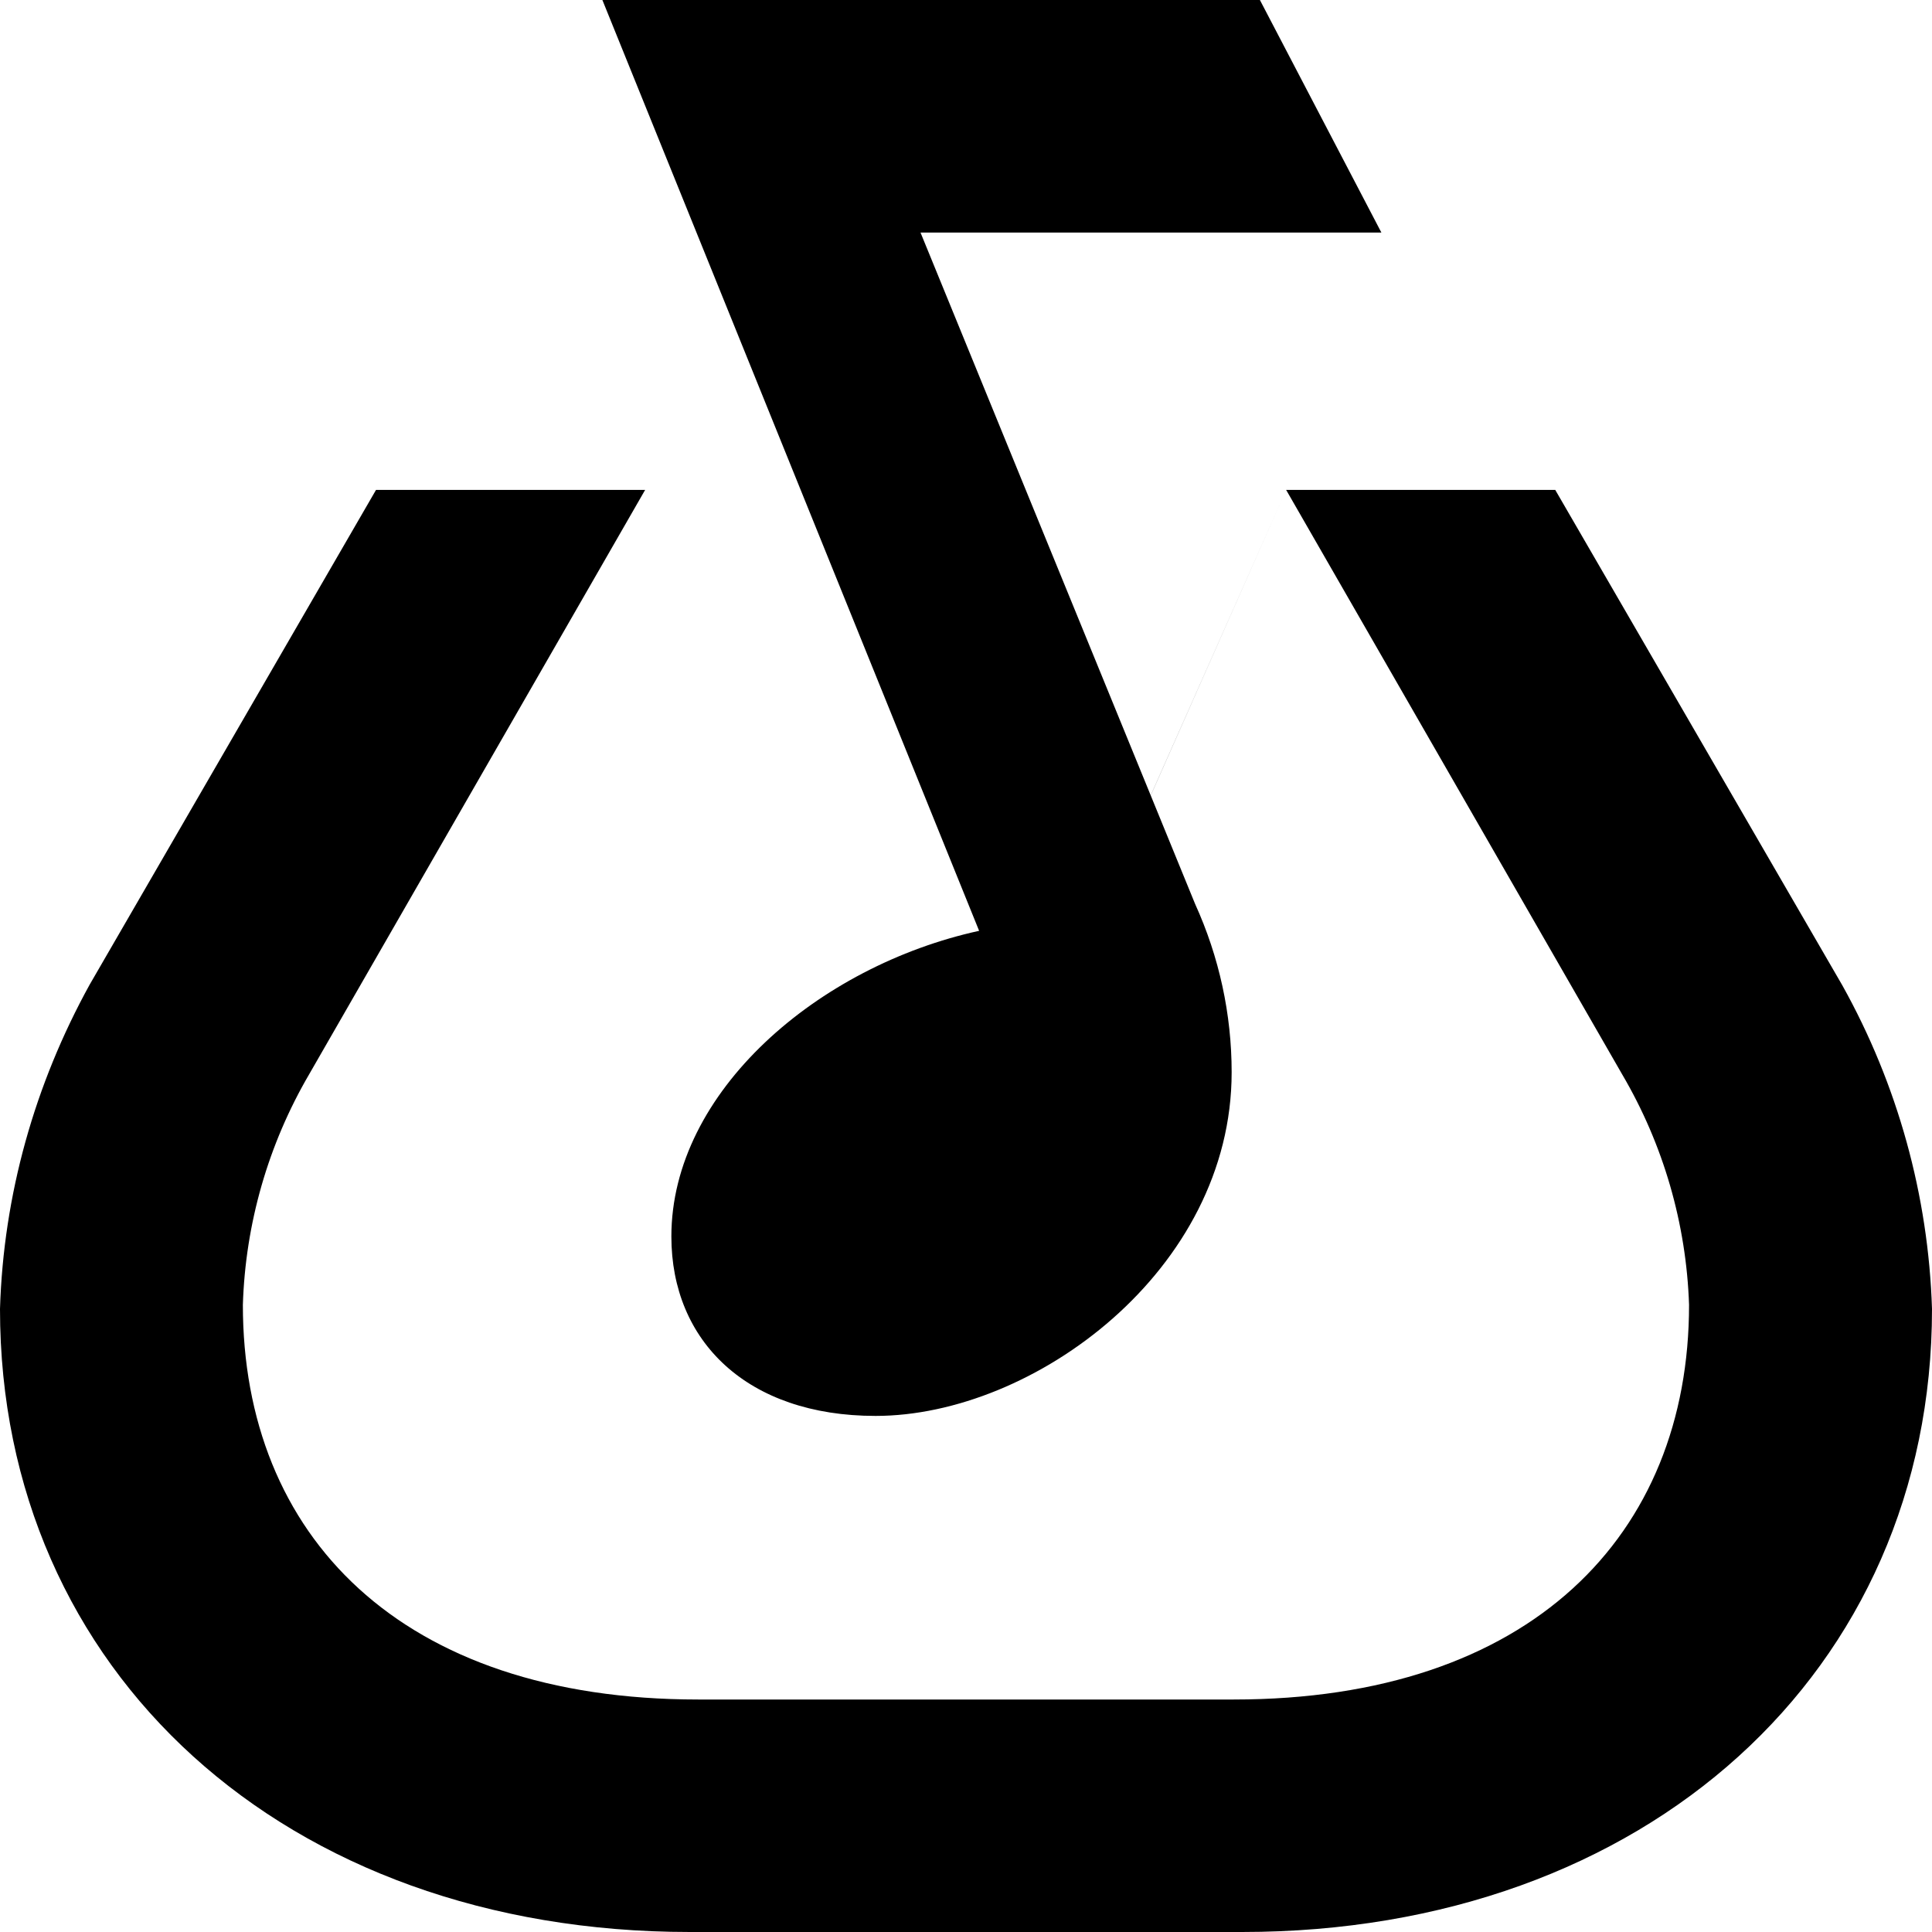
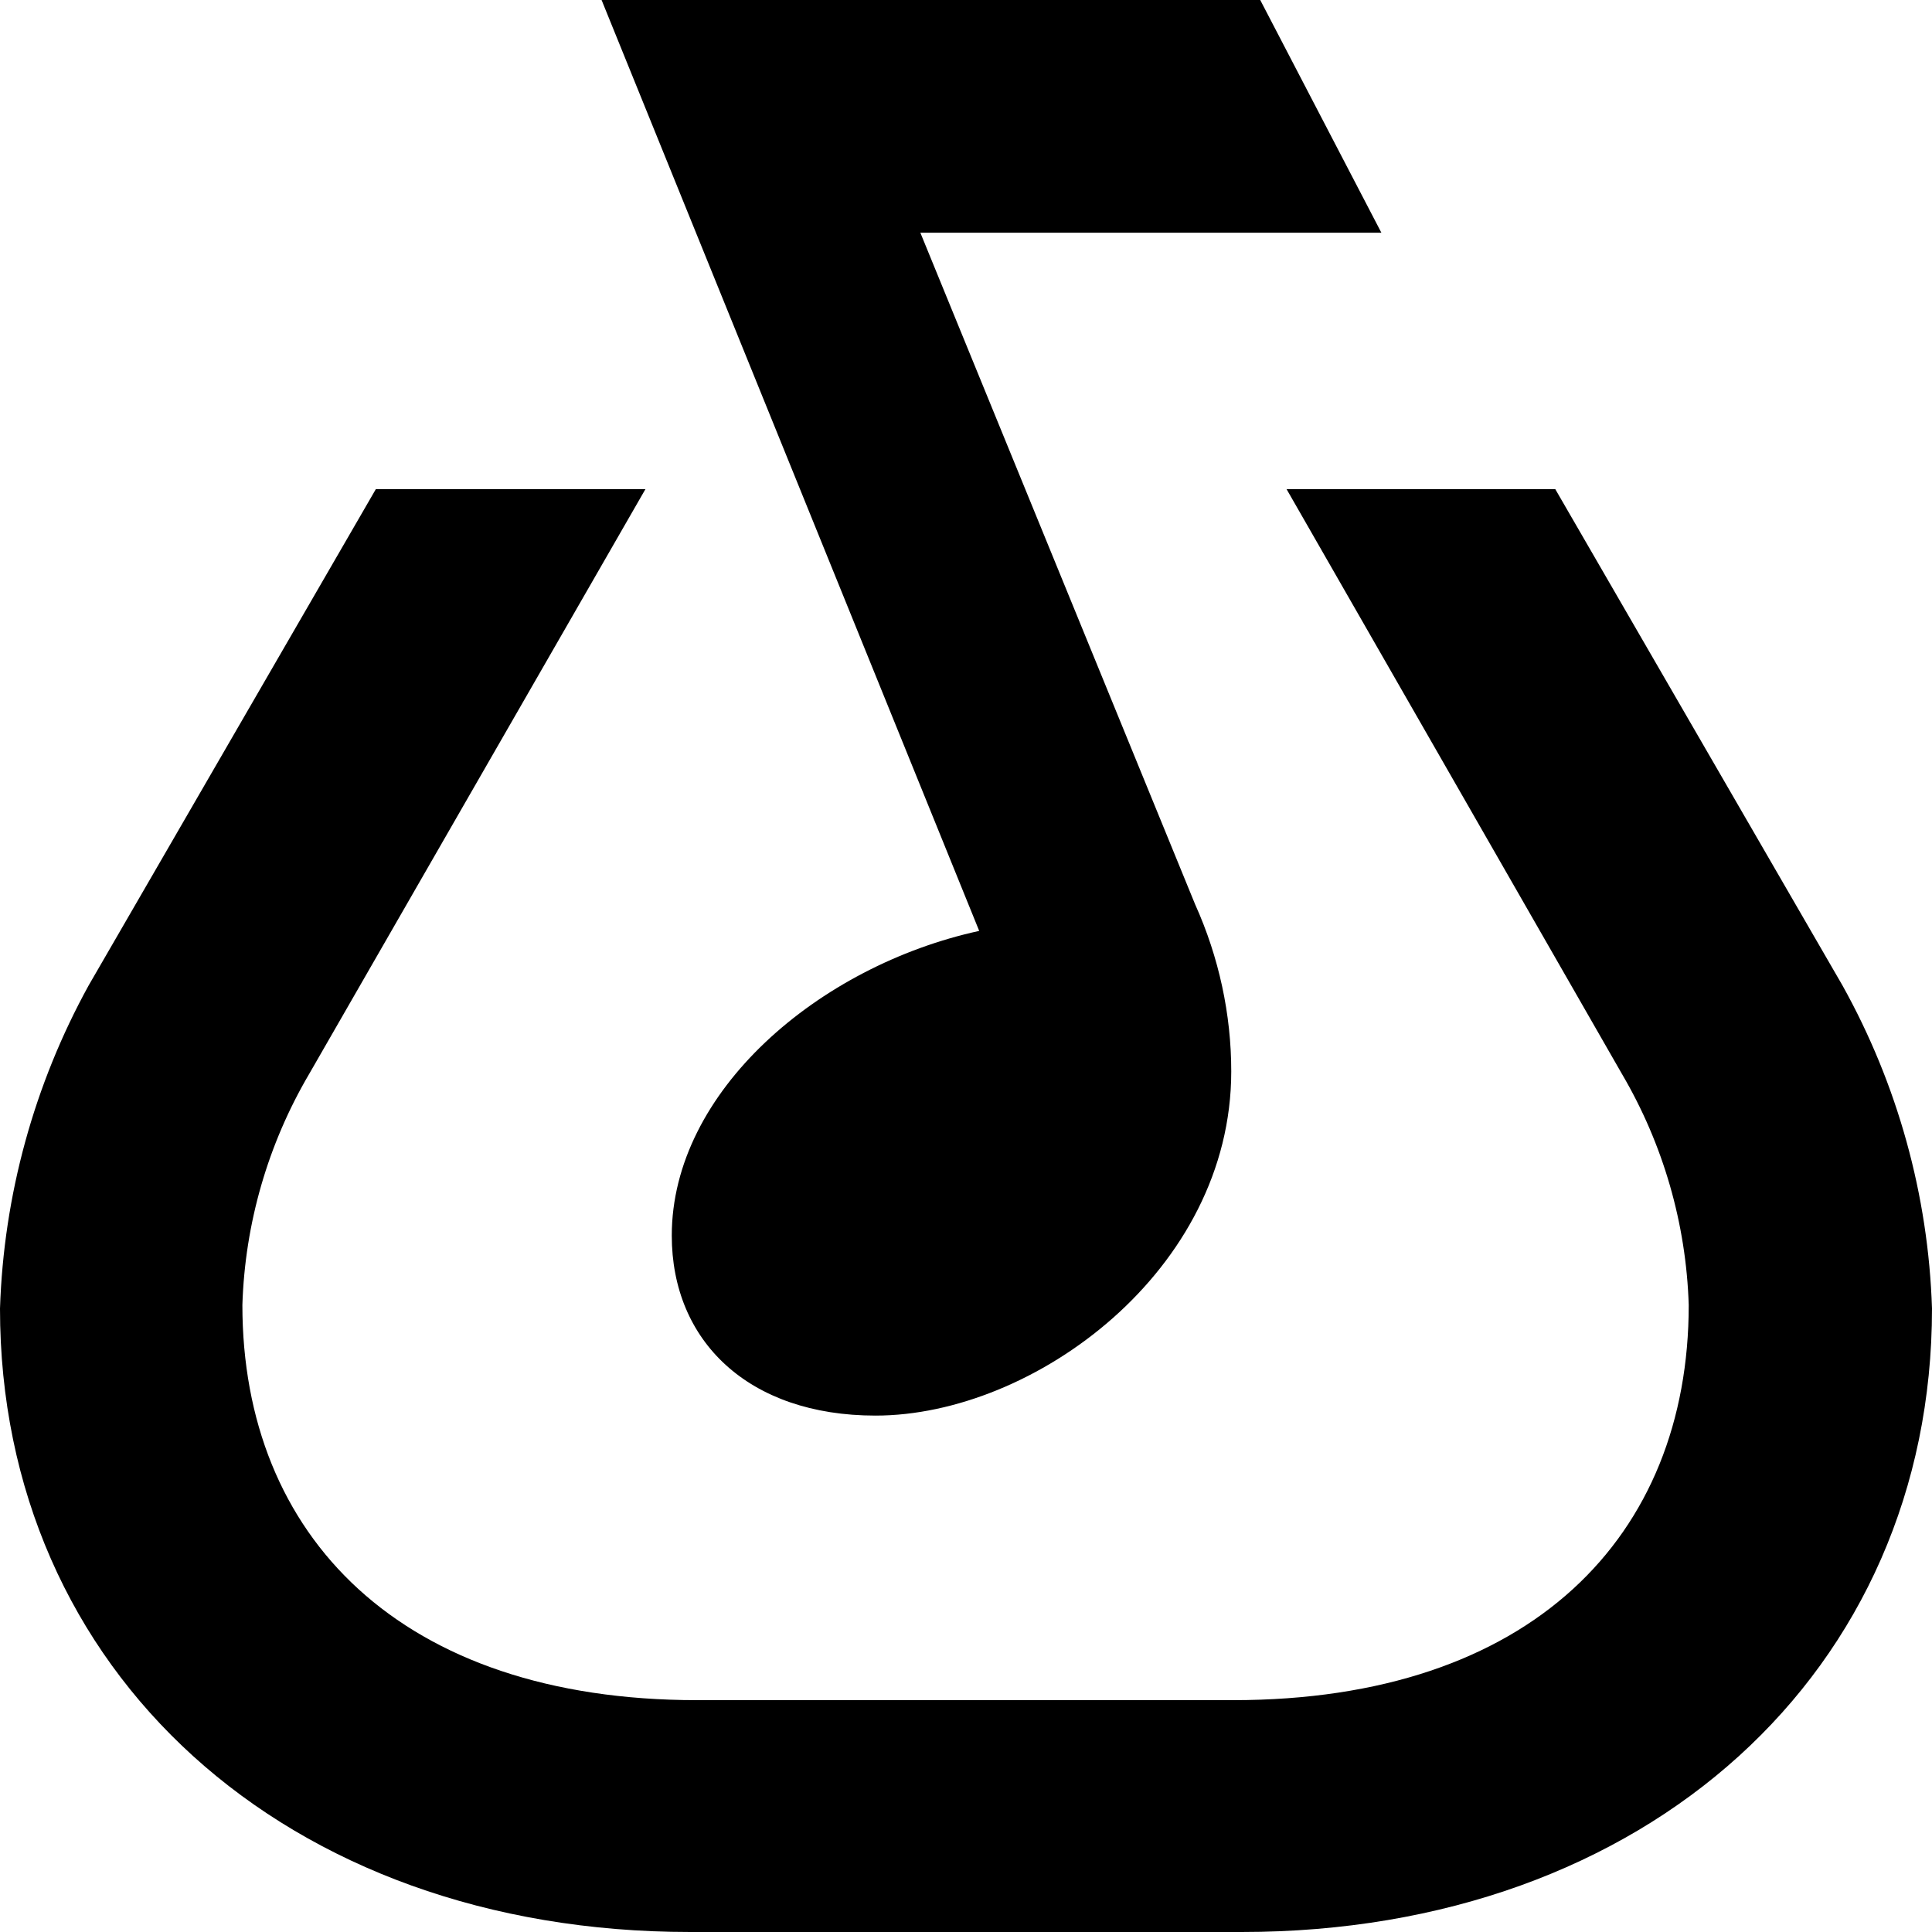
<svg xmlns="http://www.w3.org/2000/svg" role="img" viewBox="0 0 24 24">
-   <path d="M10.877 17.589C12.84 17.589 15.3 15.78 15.3 13.32c0-.72-.154-1.431-.454-2.091l-3.411-8.34H17.16L15.651 0H7.483l4.68 11.563C10.166 12 8.34 13.56 8.34 15.36c0 1.303.943 2.229 2.537 2.229.027 0 0 0 5.1-11.503H19.32L22.886 12.24A8.829 8.829 0 0 1 24 16.26c0 4.5-3.549 7.74-8.571 7.74H8.571C3.54 24 0 20.76 0 16.26c.043-1.414.429-2.786 1.114-4.029L4.671 6.086h3.343l-4.174 7.26a6.051 6.051 0 0 0-.823 2.863c0 2.863 1.954 4.903 5.657 4.903h6.651c3.686 0 5.657-2.04 5.657-4.903a6.051 6.051 0 0 0-.831-2.863l-4.174-7.26H19.32h-3.343" />
+   <path d="m19.32 6.076 3.567 6.164A8.835 8.835 0 0 1 24 16.255C24 20.76 20.455 24 15.425 24h-6.85C3.545 24 0 20.76 0 16.255a8.925 8.925 0 0 1 1.102-4.015l3.567-6.164h3.349L3.84 13.342a6.033 6.033 0 0 0-.829 2.869c0 2.869 1.964 4.909 5.651 4.909h6.654c3.709 0 5.662-2.04 5.662-4.909a6.043 6.043 0 0 0-.829-2.869l-4.167-7.266h3.338Zm-8.444 11.509c-1.581 0-2.531-.927-2.531-2.236 0-1.789 1.822-3.349 3.819-3.785L7.473 0h8.182l1.505 2.891h-5.727l3.414 8.345c.295.655.448 1.364.448 2.073 0 2.476-2.455 4.276-4.419 4.276Z" />
</svg>
